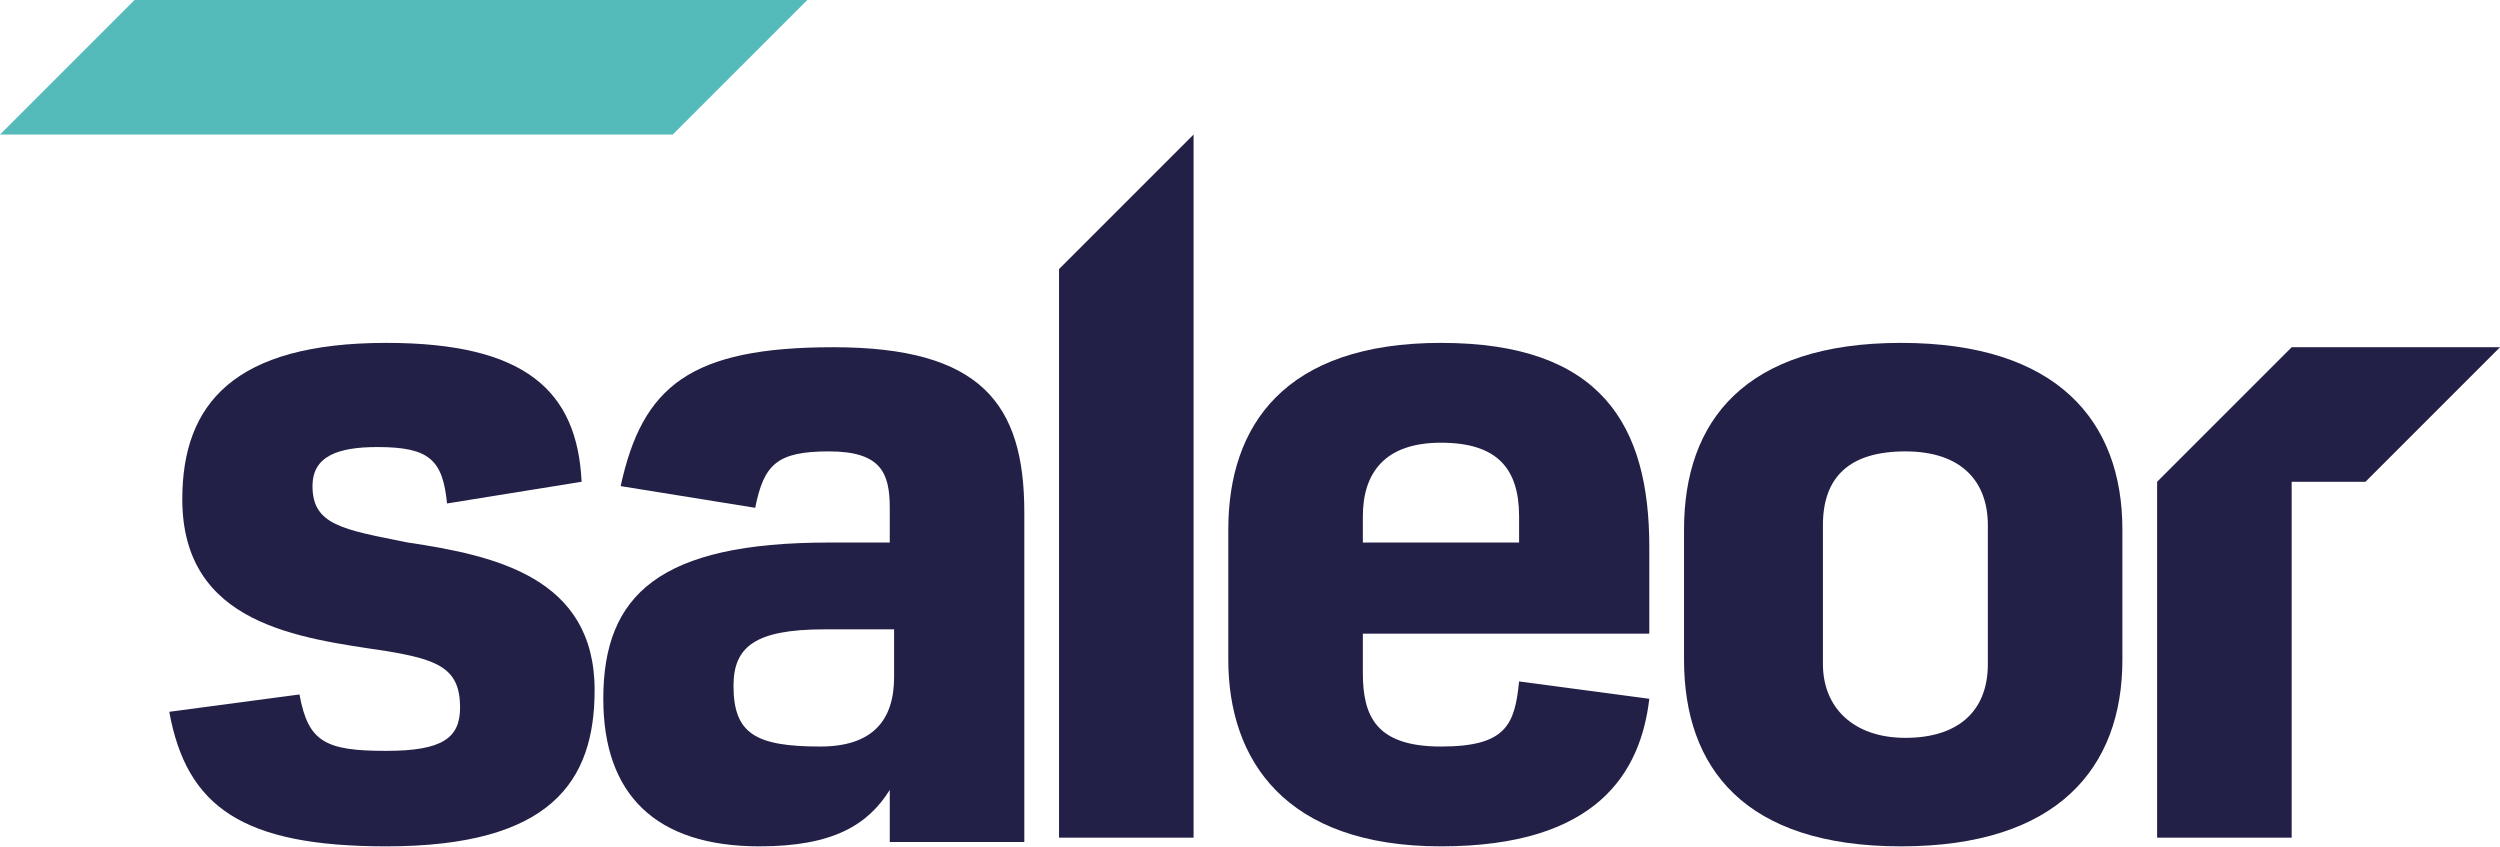
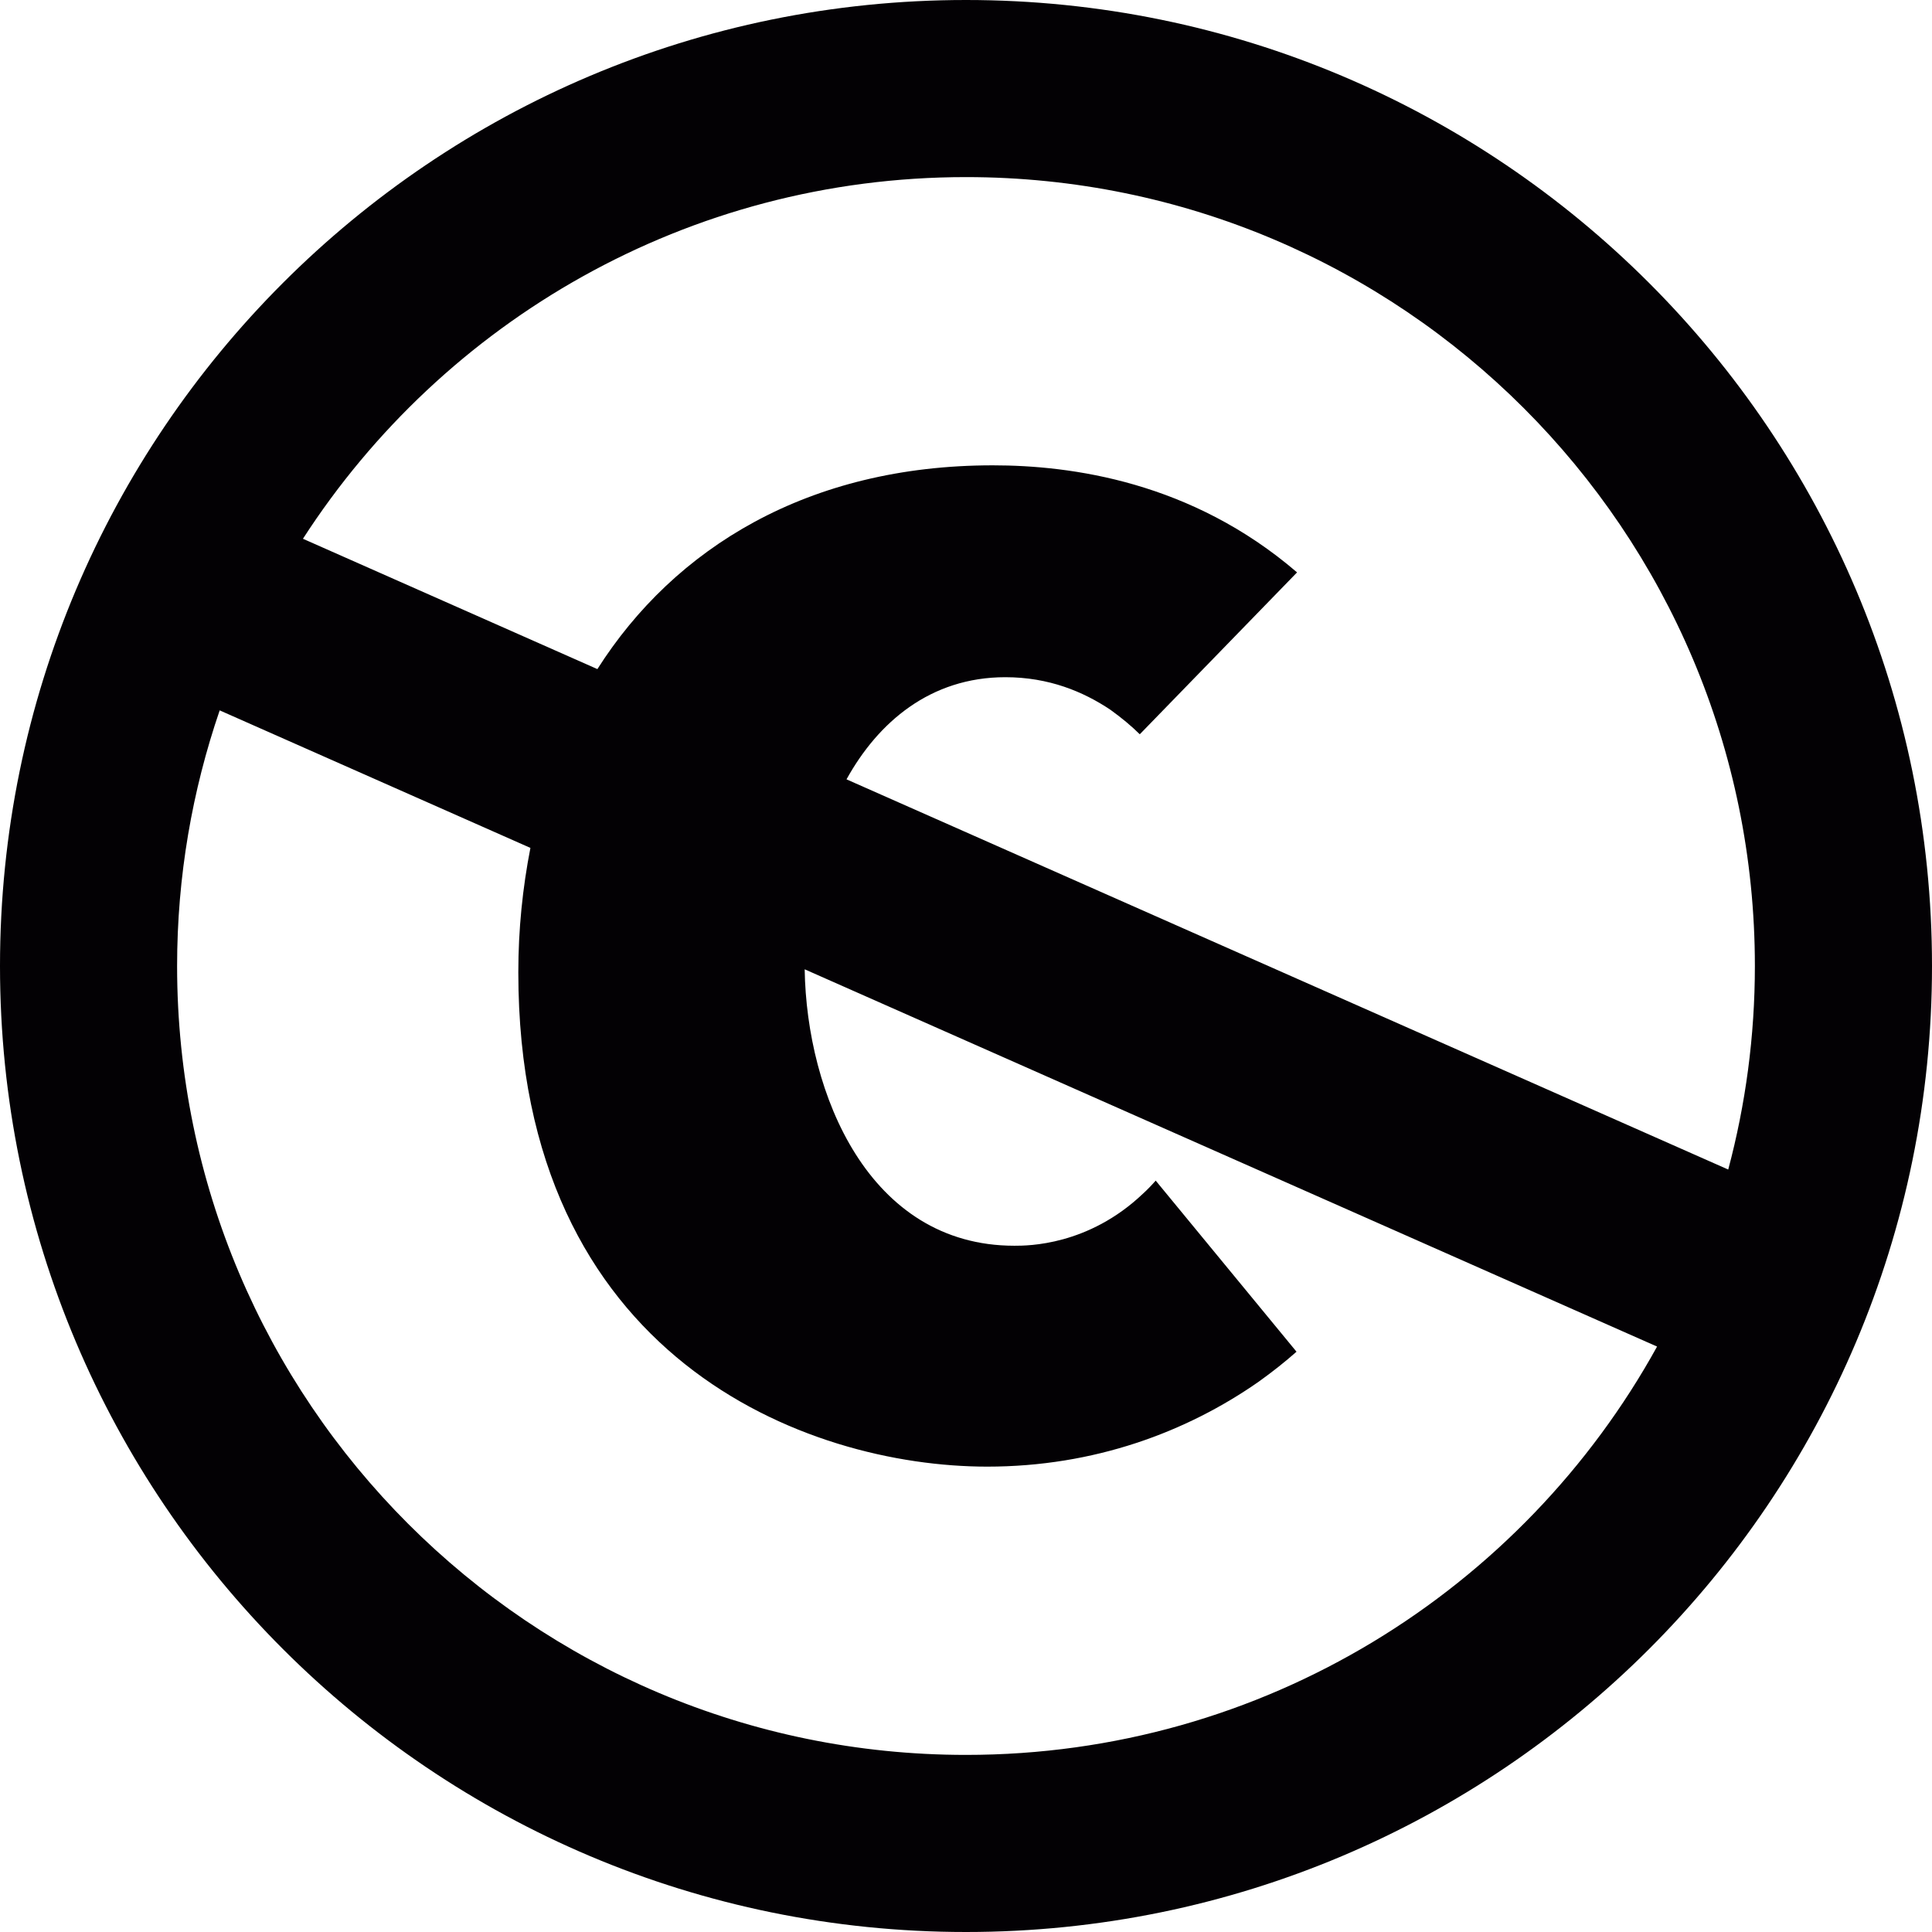
- <svg xmlns="http://www.w3.org/2000/svg" enable-background="new 20 0 57.6 19.5" viewBox="0 0 57.6 19.5">
-   <path d="m15.5 3.1h-15.5l3.1-3.1h15.5z" fill="#54baba" />
-   <g fill="#222046">
-     <path d="m8.9 19.5c3.8 0 4.8-1.5 4.8-3.6 0-2.6-2.3-3.1-4.3-3.4-1.5-.3-2.2-.4-2.2-1.3 0-.7.6-.9 1.5-.9 1.2 0 1.5.3 1.6 1.3l3.1-.5c-.1-2.1-1.3-3.2-4.5-3.2-3.5 0-4.7 1.4-4.7 3.6 0 2.9 2.7 3.2 4.7 3.5 1.2.2 1.7.4 1.7 1.3 0 .7-.4 1-1.7 1-1.4 0-1.8-.2-2-1.3l-3 .4c.4 2.2 1.7 3.1 5 3.1z" />
-     <path d="m17.5 19.5c1.7 0 2.5-.5 3-1.3v1.2h3.1v-7.6c0-2.5-1-3.8-4.4-3.8-3.3 0-4.4.9-4.9 3.2l3.1.5c.2-1 .5-1.3 1.7-1.3s1.4.5 1.4 1.3v.8h-1.4c-3.9 0-5.2 1.2-5.2 3.6 0 2.2 1.2 3.4 3.6 3.4zm1.4-2.3c-1.5 0-2-.3-2-1.4 0-.9.5-1.3 2.1-1.3h1.6v1.1c0 1-.5 1.6-1.7 1.6z" />
-     <path d="m24.4 19.3h3.1v-16.2l-3.1 3.1z" />
-     <path d="m33.2 19.5c3.6 0 4.6-1.7 4.8-3.4l-3-.4c-.1 1-.3 1.5-1.8 1.5s-1.8-.7-1.8-1.7v-.9h6.6v-2c0-2.8-1.1-4.7-4.8-4.7-3.6 0-4.9 1.9-4.9 4.3v3c0 2.3 1.3 4.3 4.9 4.3zm-1.8-7v-.6c0-1 .5-1.7 1.8-1.7s1.8.6 1.8 1.7v.6z" />
-     <path d="m43.8 7.9c-3.6 0-5 1.8-5 4.3v3c0 2.5 1.4 4.3 5 4.3s5.1-1.8 5.1-4.3v-3c0-2.5-1.5-4.3-5.1-4.3zm2 7.4c0 1.1-.7 1.7-1.9 1.7s-1.9-.7-1.9-1.7v-3.2c0-1.1.6-1.7 1.9-1.7s1.9.7 1.9 1.7z" />
-     <path d="m52.8 8-3.1 3.1v8.2h3.1v-8.2h1.7l3.1-3.1z" />
+ <svg xmlns="http://www.w3.org/2000/svg" version="1.1" id="Capa_1" x="0px" y="0px" viewBox="0 0 96 96" style="enable-background:new 0 0 96 96;" xml:space="preserve">
+   <g>
+     <path style="fill:#030104;" d="M48,0C21.49,0,0,21.49,0,48s21.49,48,48,48s48-21.49,48-48S74.51,0,48,0z M10.916,35.298   l15.44,6.834c-0.388,1.985-0.601,4.05-0.601,6.182c0,19.162,14.304,24.562,23.303,24.562c5.307,0,9.899-1.713,13.494-4.226   c0.684-0.49,1.303-0.982,1.871-1.484l-6.997-8.502c-0.205,0.234-0.42,0.457-0.64,0.656c-2.721,2.58-5.712,2.58-6.381,2.58   c-7.253,0-10.324-7.579-10.421-13.736L82.339,66.91C75.664,79.005,62.791,87.2,47.999,87.2C26.35,87.2,8.8,69.649,8.8,48   C8.8,43.552,9.552,39.282,10.916,35.298z M42.063,38.725c1.564-2.833,4.166-5.075,7.892-5.075c2.16,0,3.873,0.716,5.222,1.619   c0.561,0.405,1.048,0.81,1.458,1.217l7.815-8.044c-5.249-4.514-11.218-5.32-15.121-5.32c-9.172,0-15.819,4.104-19.645,10.125   l-14.631-6.476C22.033,15.962,34.176,8.8,47.999,8.8c21.65,0,39.2,17.551,39.2,39.2c0,3.498-0.464,6.887-1.324,10.114   L42.063,38.725z" />
  </g>
+   <g>
+ </g>
+   <g>
+ </g>
+   <g>
+ </g>
+   <g>
+ </g>
+   <g>
+ </g>
+   <g>
+ </g>
+   <g>
+ </g>
+   <g>
+ </g>
+   <g>
+ </g>
+   <g>
+ </g>
+   <g>
+ </g>
+   <g>
+ </g>
+   <g>
+ </g>
+   <g>
+ </g>
+   <g>
+ </g>
</svg>
